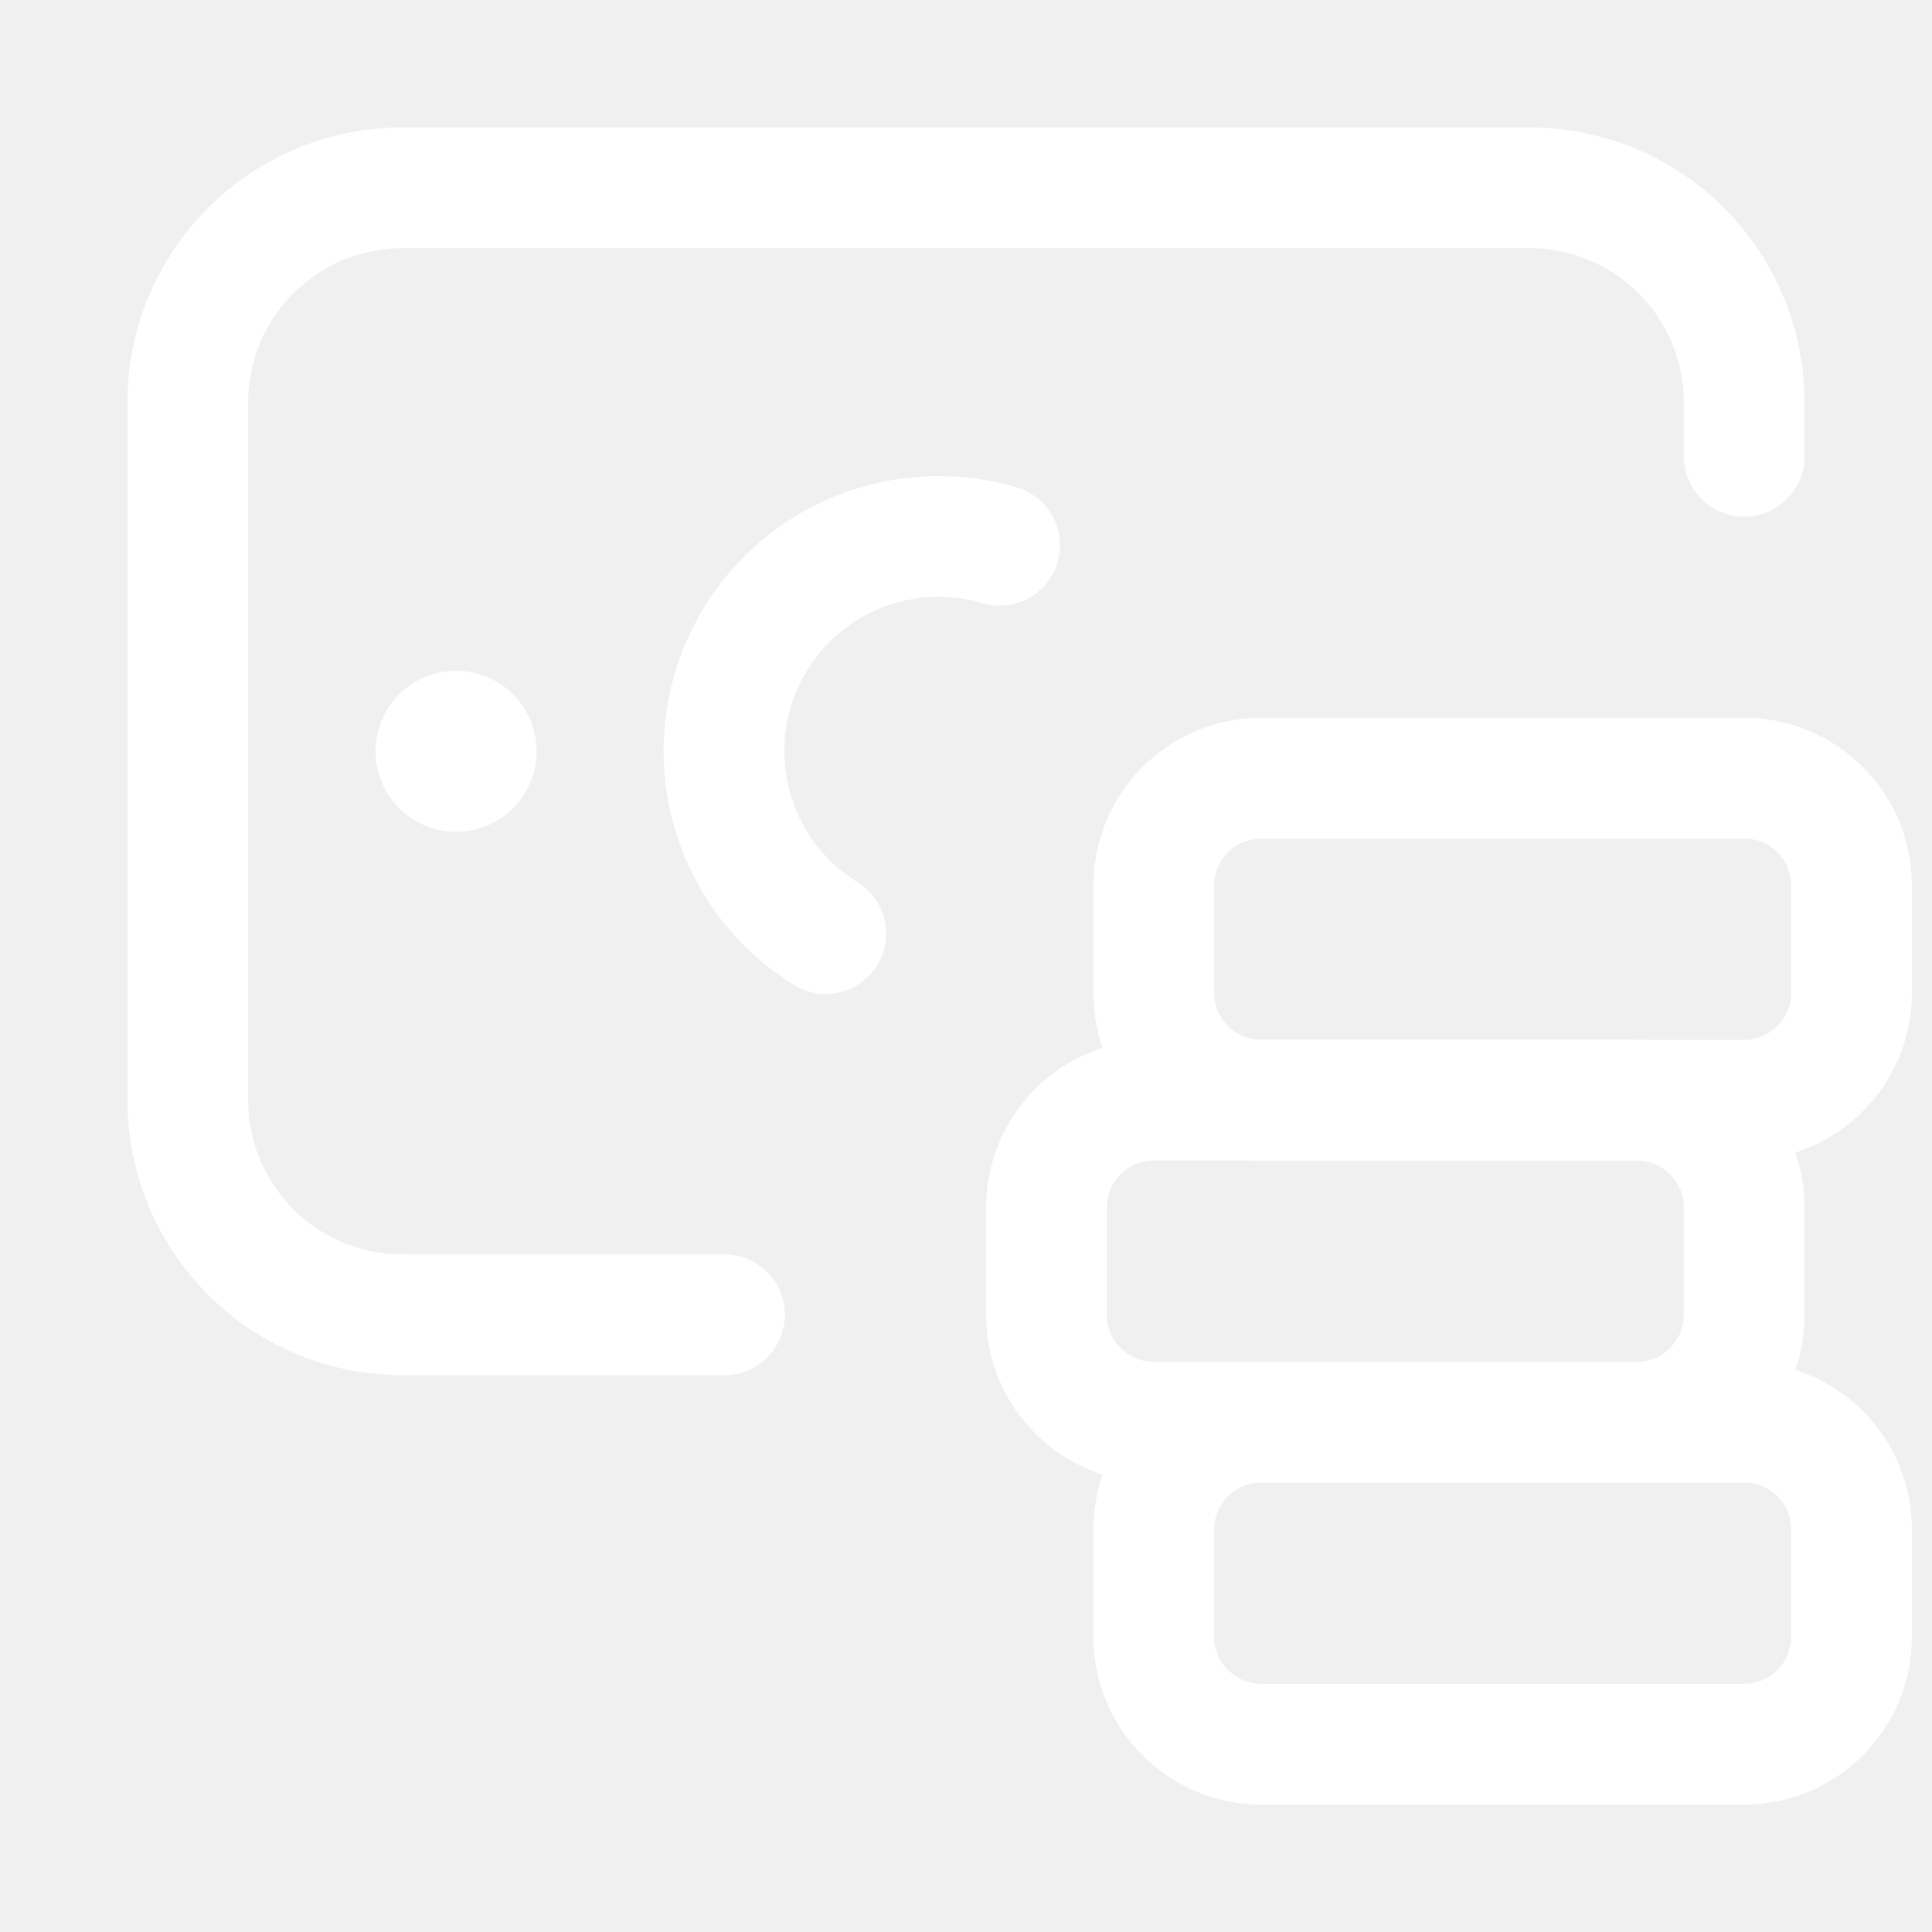
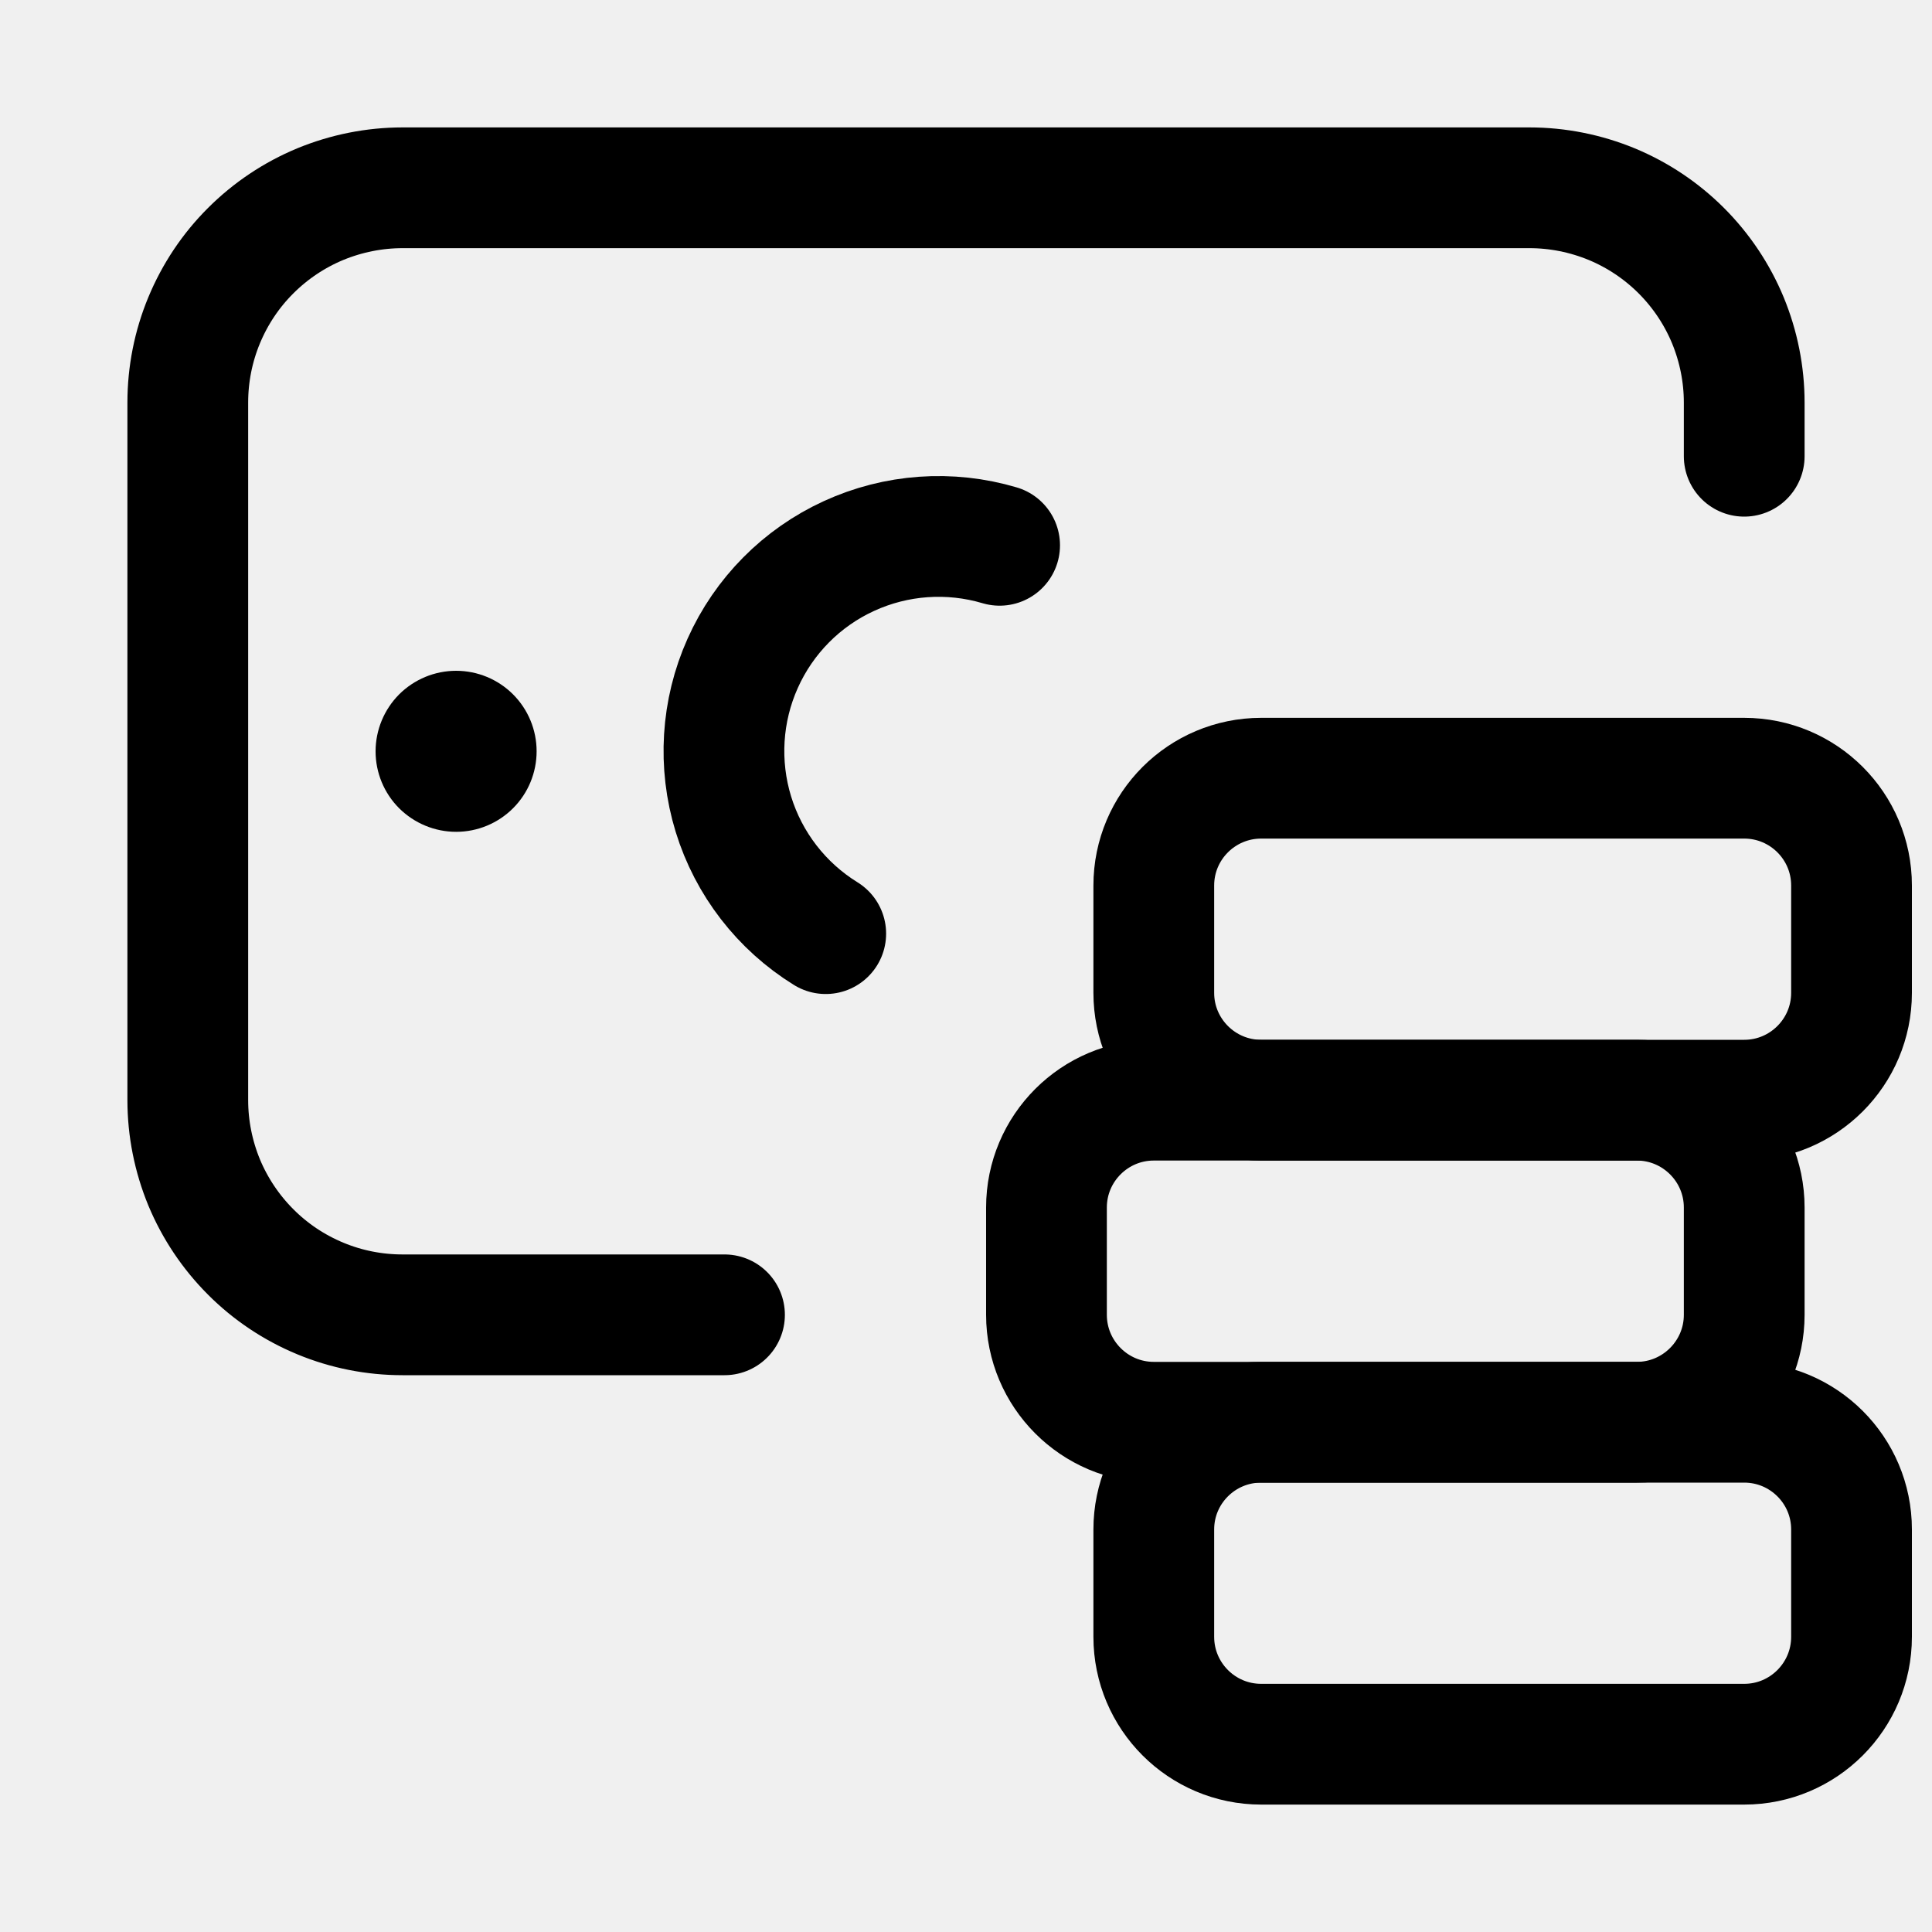
<svg xmlns="http://www.w3.org/2000/svg" width="20" height="20" viewBox="0 0 20 20" fill="none">
-   <path d="M4.722 8.611C4.943 8.611 5.155 8.523 5.311 8.367C5.468 8.21 5.555 7.998 5.555 7.777C5.555 7.556 5.467 7.344 5.311 7.188C5.155 7.032 4.943 6.944 4.722 6.944C4.5 6.944 4.289 7.032 4.132 7.188C3.976 7.345 3.888 7.557 3.888 7.778C3.888 7.999 3.976 8.211 4.132 8.367C4.289 8.523 4.501 8.611 4.722 8.611Z" fill="white" />
-   <path d="M8.548 9.665C8.09 9.382 7.75 8.942 7.592 8.428C7.434 7.913 7.468 7.358 7.688 6.867C7.908 6.375 8.299 5.98 8.788 5.756C9.278 5.531 9.832 5.492 10.348 5.645" stroke-width="1.25" stroke-linecap="round" stroke-linejoin="round" stroke="white" />
-   <path d="M7.5 13.611H4.167C3.875 13.611 3.586 13.554 3.316 13.442C3.046 13.33 2.801 13.167 2.595 12.96C2.389 12.754 2.225 12.509 2.113 12.24C2.002 11.97 1.944 11.681 1.944 11.389V4.167C1.944 3.875 2.001 3.586 2.113 3.316C2.225 3.046 2.388 2.801 2.595 2.595C2.801 2.389 3.046 2.225 3.316 2.113C3.586 2.002 3.875 1.944 4.167 1.944H15.833C16.125 1.944 16.414 2.002 16.684 2.113C16.954 2.225 17.199 2.389 17.405 2.595C17.611 2.801 17.775 3.046 17.887 3.316C17.998 3.586 18.056 3.875 18.056 4.167V4.723M16.944 11.389H11.944C11.331 11.389 10.833 11.887 10.833 12.5V13.611C10.833 14.224 11.331 14.723 11.944 14.723H16.944C17.557 14.723 18.056 14.224 18.056 13.611V12.5C18.056 11.887 17.557 11.389 16.944 11.389Z" stroke-width="1.25" stroke-linecap="round" stroke-linejoin="round" stroke="white" />
-   <path d="M18.056 8.056H13.056C12.442 8.056 11.944 8.553 11.944 9.167V10.278C11.944 10.891 12.442 11.389 13.056 11.389H18.056C18.669 11.389 19.167 10.891 19.167 10.278V9.167C19.167 8.553 18.669 8.056 18.056 8.056ZM18.056 14.723H13.056C12.442 14.723 11.944 15.22 11.944 15.833V16.944C11.944 17.558 12.442 18.056 13.056 18.056H18.056C18.669 18.056 19.167 17.558 19.167 16.944V15.833C19.167 15.22 18.669 14.723 18.056 14.723Z" stroke-width="1.25" stroke-linecap="round" stroke-linejoin="round" stroke="white" />
+   <path d="M4.722 8.611C4.943 8.611 5.155 8.523 5.311 8.367C5.468 8.21 5.555 7.998 5.555 7.777C5.555 7.556 5.467 7.344 5.311 7.188C5.155 7.032 4.943 6.944 4.722 6.944C4.5 6.944 4.289 7.032 4.132 7.188C3.976 7.345 3.888 7.557 3.888 7.778C3.888 7.999 3.976 8.211 4.132 8.367C4.289 8.523 4.501 8.611 4.722 8.611Z" fill="currentColor" />
+   <path d="M8.548 9.665C8.09 9.382 7.75 8.942 7.592 8.428C7.434 7.913 7.468 7.358 7.688 6.867C7.908 6.375 8.299 5.98 8.788 5.756C9.278 5.531 9.832 5.492 10.348 5.645" stroke-width="1.25" stroke-linecap="round" stroke-linejoin="round" stroke="currentColor" />
+   <path d="M7.5 13.611H4.167C3.875 13.611 3.586 13.554 3.316 13.442C3.046 13.33 2.801 13.167 2.595 12.96C2.389 12.754 2.225 12.509 2.113 12.24C2.002 11.97 1.944 11.681 1.944 11.389V4.167C1.944 3.875 2.001 3.586 2.113 3.316C2.225 3.046 2.388 2.801 2.595 2.595C2.801 2.389 3.046 2.225 3.316 2.113C3.586 2.002 3.875 1.944 4.167 1.944H15.833C16.125 1.944 16.414 2.002 16.684 2.113C16.954 2.225 17.199 2.389 17.405 2.595C17.611 2.801 17.775 3.046 17.887 3.316C17.998 3.586 18.056 3.875 18.056 4.167V4.723M16.944 11.389H11.944C11.331 11.389 10.833 11.887 10.833 12.5V13.611C10.833 14.224 11.331 14.723 11.944 14.723H16.944C17.557 14.723 18.056 14.224 18.056 13.611V12.5C18.056 11.887 17.557 11.389 16.944 11.389Z" stroke-width="1.25" stroke-linecap="round" stroke-linejoin="round" stroke="currentColor" />
+   <path d="M18.056 8.056H13.056C12.442 8.056 11.944 8.553 11.944 9.167V10.278C11.944 10.891 12.442 11.389 13.056 11.389H18.056C18.669 11.389 19.167 10.891 19.167 10.278V9.167C19.167 8.553 18.669 8.056 18.056 8.056ZM18.056 14.723H13.056C12.442 14.723 11.944 15.22 11.944 15.833V16.944C11.944 17.558 12.442 18.056 13.056 18.056H18.056C18.669 18.056 19.167 17.558 19.167 16.944V15.833C19.167 15.22 18.669 14.723 18.056 14.723Z" stroke-width="1.25" stroke-linecap="round" stroke-linejoin="round" stroke="currentColor" />
</svg>
